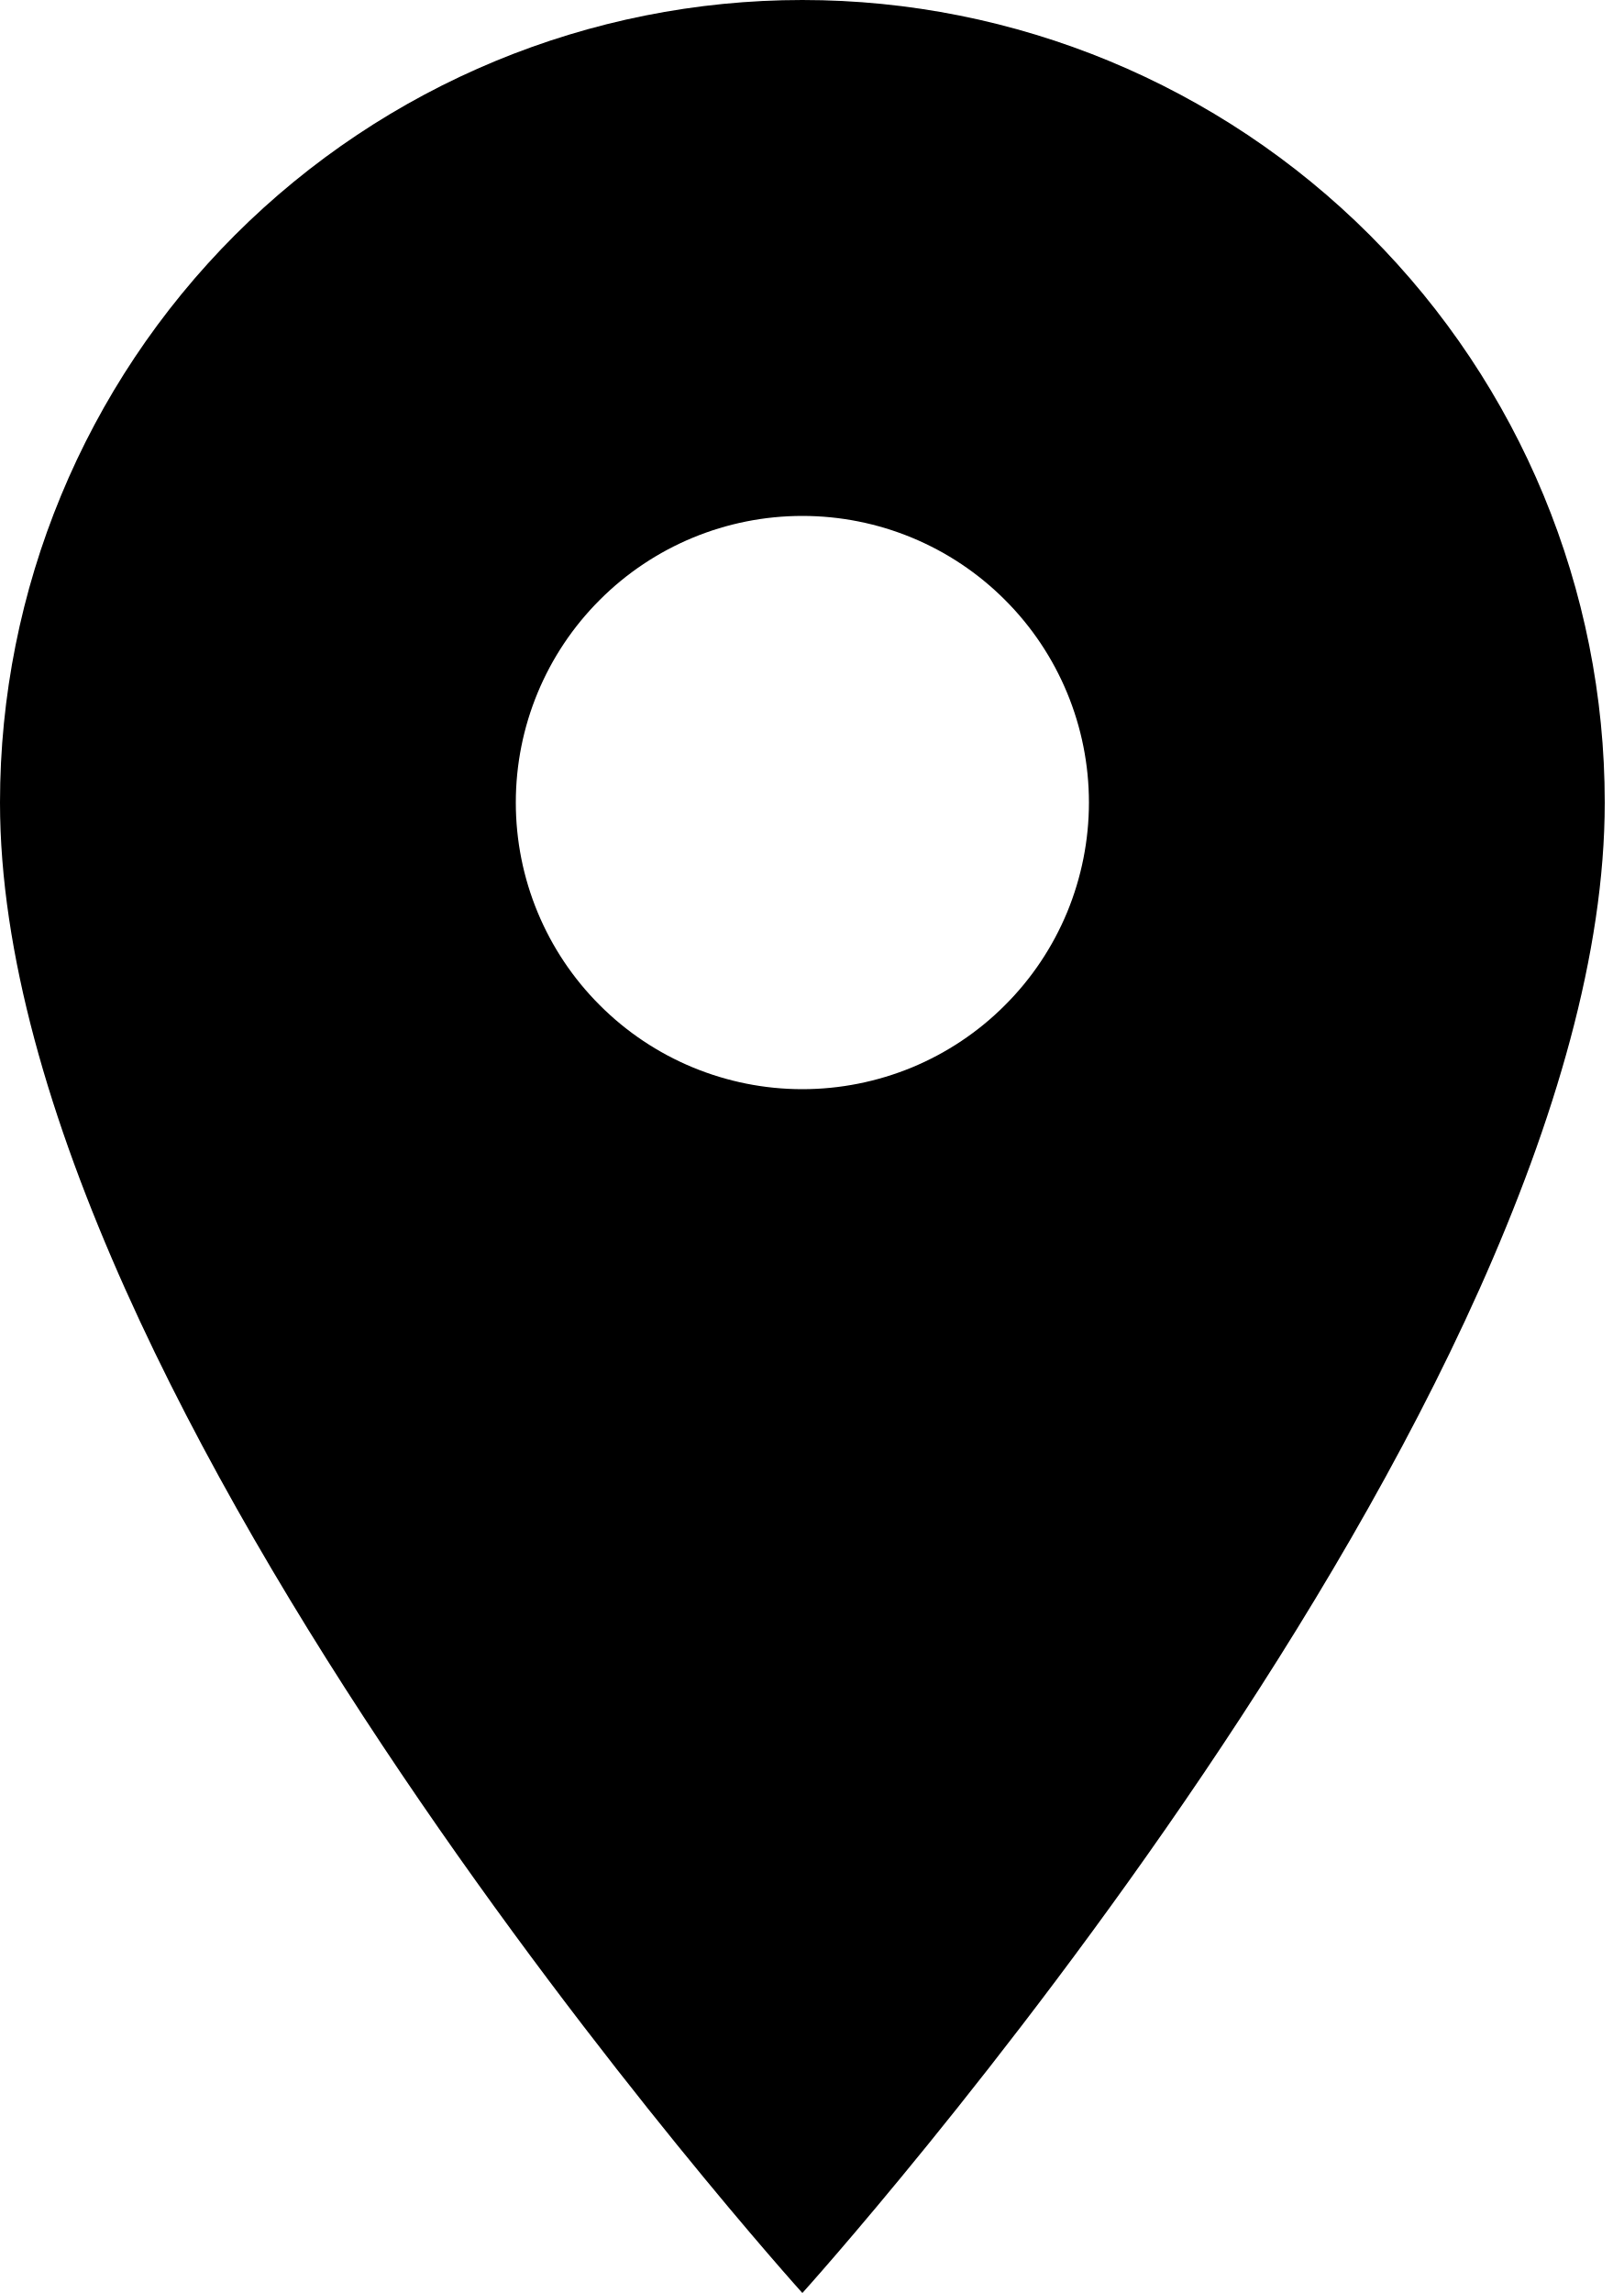
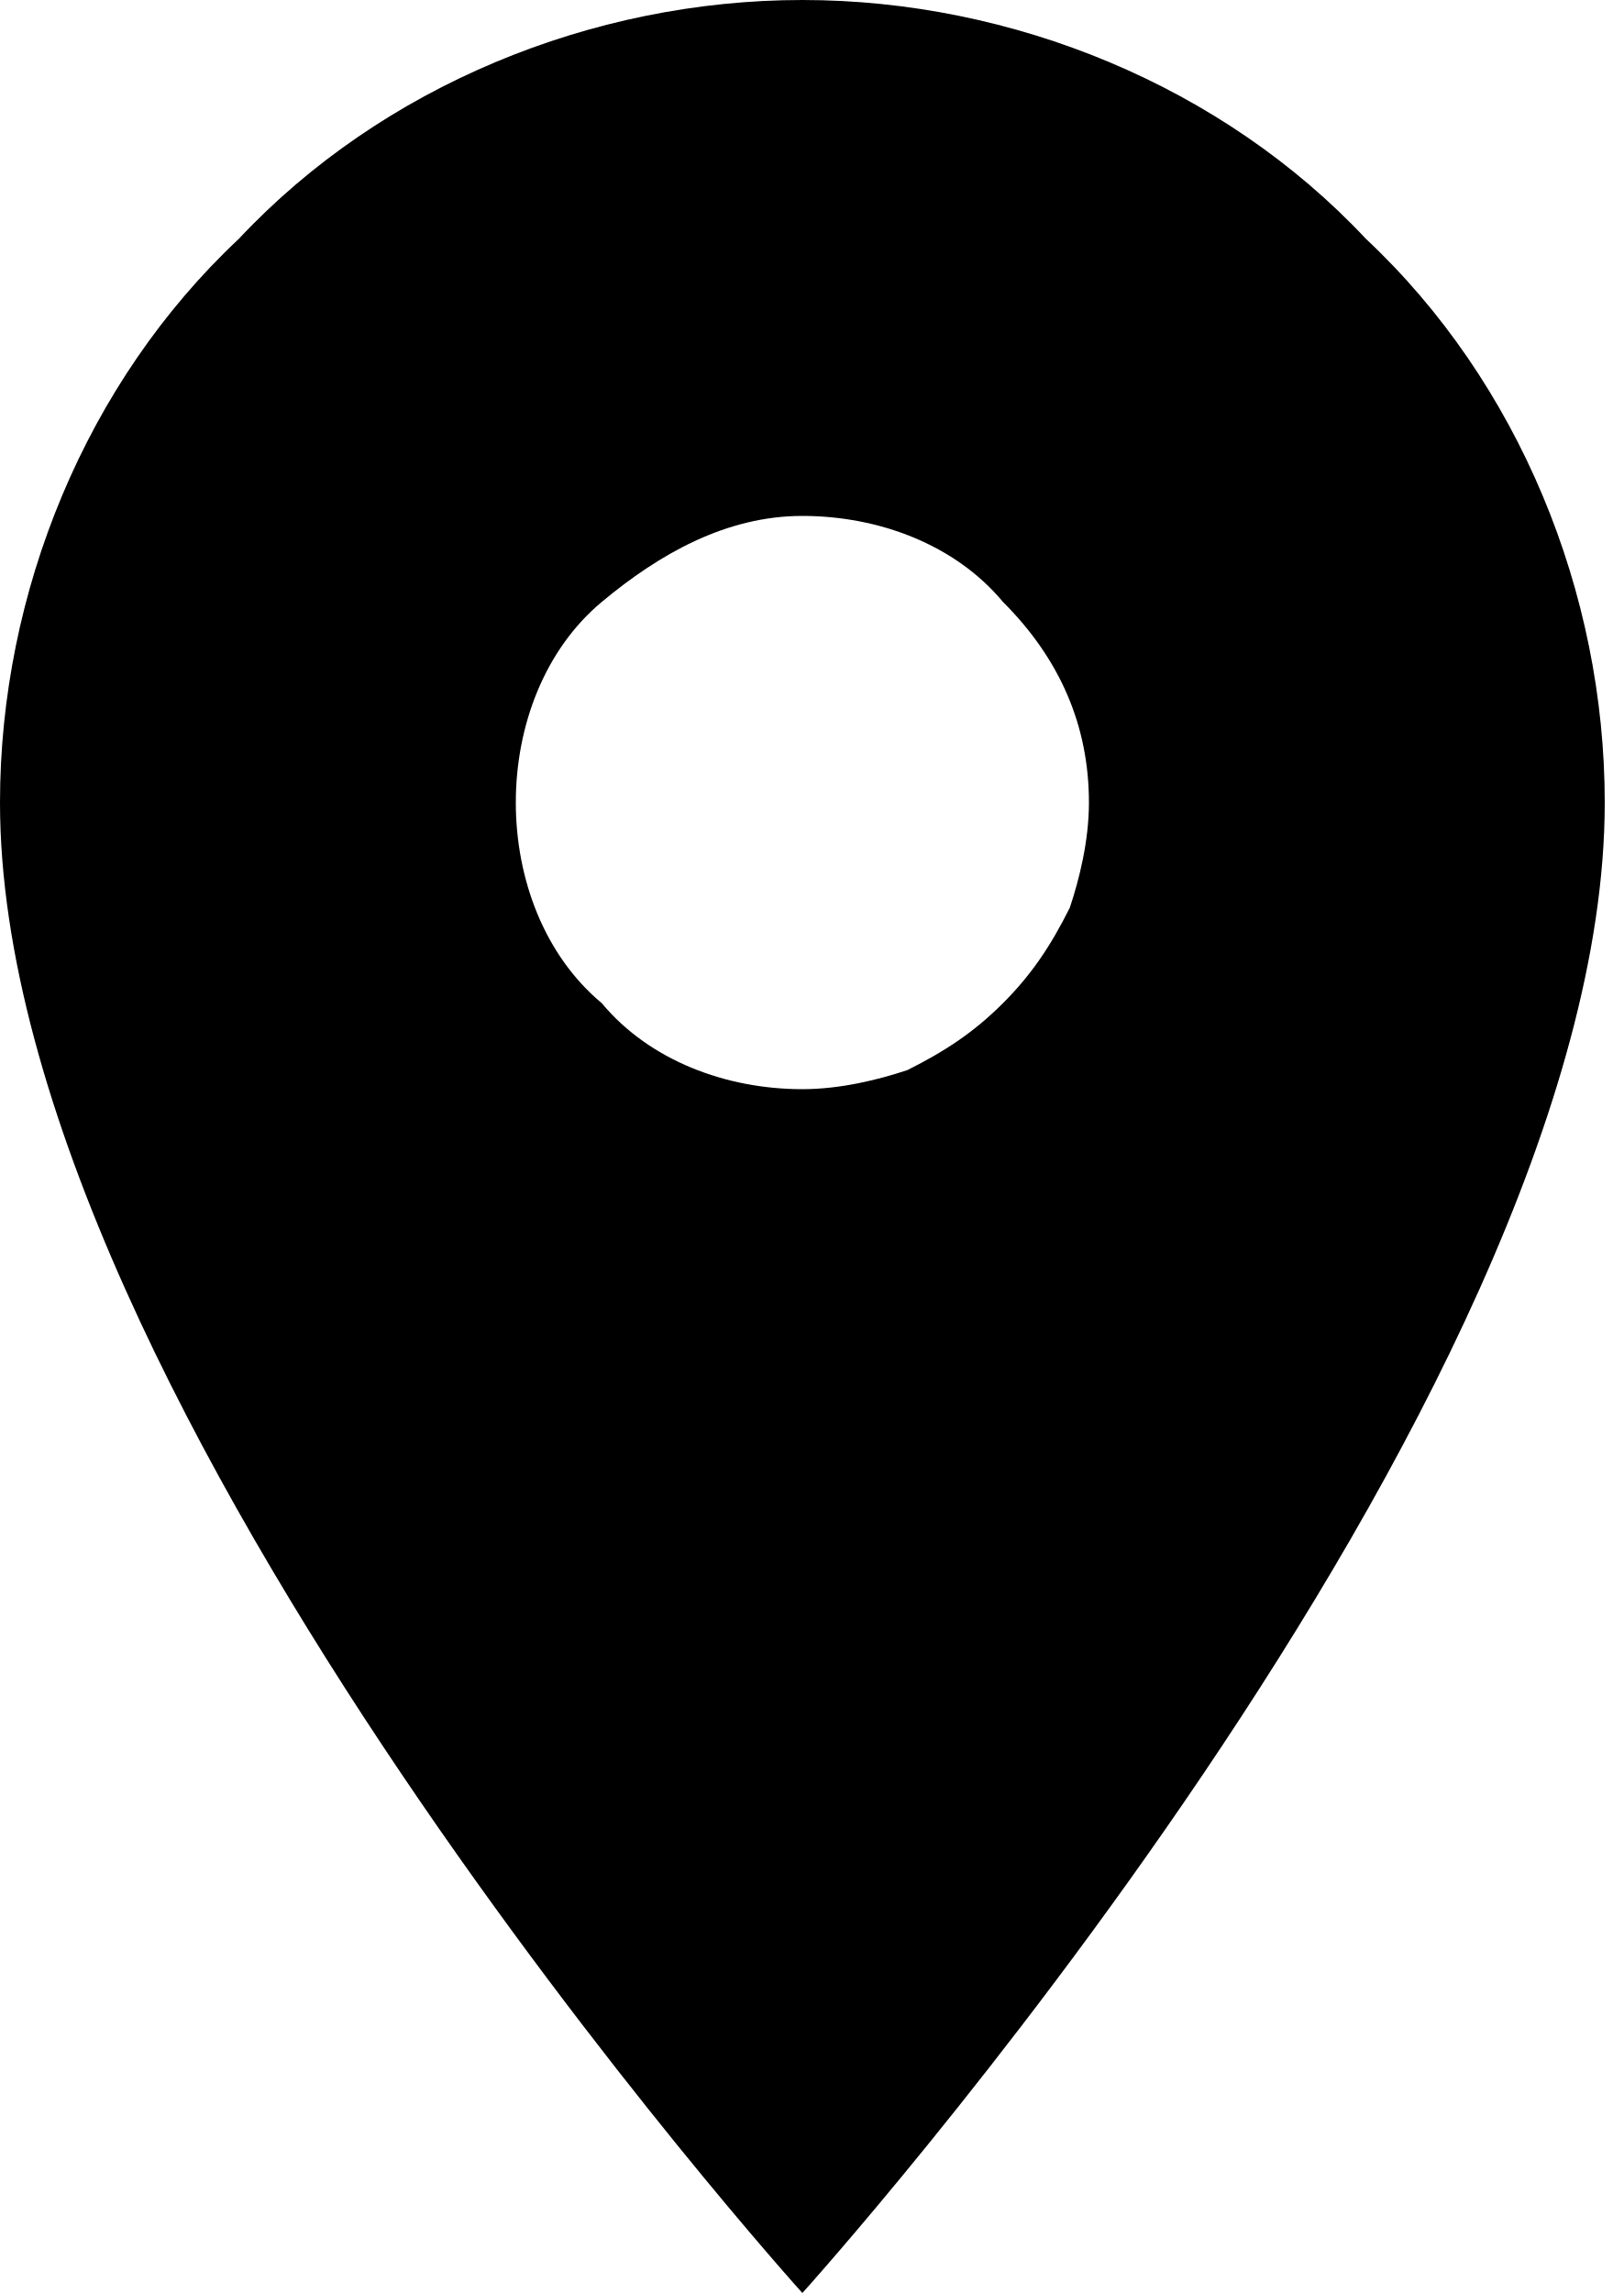
- <svg xmlns="http://www.w3.org/2000/svg" width="17" height="24" viewBox="0 0 17 24" fill="none">
-   <path d="M8.4 11.4C7.604 11.4 6.841 11.084 6.279 10.521C5.716 9.959 5.4 9.196 5.4 8.4C5.4 7.604 5.716 6.841 6.279 6.279C6.841 5.716 7.604 5.4 8.4 5.4C9.196 5.4 9.959 5.716 10.521 6.279C11.084 6.841 11.4 7.604 11.4 8.4C11.4 8.794 11.322 9.184 11.172 9.548C11.021 9.912 10.8 10.243 10.521 10.521C10.243 10.8 9.912 11.021 9.548 11.172C9.184 11.322 8.794 11.4 8.4 11.4ZM8.4 0C6.172 0 4.036 0.885 2.46 2.46C0.885 4.036 0 6.172 0 8.4C0 14.7 8.4 24 8.4 24C8.4 24 16.8 14.7 16.8 8.4C16.8 6.172 15.915 4.036 14.34 2.46C12.764 0.885 10.628 0 8.4 0Z" fill="black" />
+ <svg xmlns="http://www.w3.org/2000/svg" version="1.1" id="Layer_1" x="0px" y="0px" viewBox="0 0 17 24" style="enable-background:new 0 0 17 24;" xml:space="preserve">
+   <path d="M8.4,11.4c-0.8,0-1.6-0.3-2.1-0.9C5.7,10,5.4,9.2,5.4,8.4c0-0.8,0.3-1.6,0.9-2.1s1.3-0.9,2.1-0.9c0.8,0,1.6,0.3,2.1,0.9  c0.6,0.6,0.9,1.3,0.9,2.1c0,0.4-0.1,0.8-0.2,1.1c-0.2,0.4-0.4,0.7-0.7,1c-0.3,0.3-0.6,0.5-1,0.7C9.2,11.3,8.8,11.4,8.4,11.4z M8.4,0  C6.2,0,4,0.9,2.5,2.5C0.9,4,0,6.2,0,8.4C0,14.7,8.4,24,8.4,24s8.4-9.3,8.4-15.6c0-2.2-0.9-4.4-2.5-5.9C12.8,0.9,10.6,0,8.4,0z" />
</svg>
